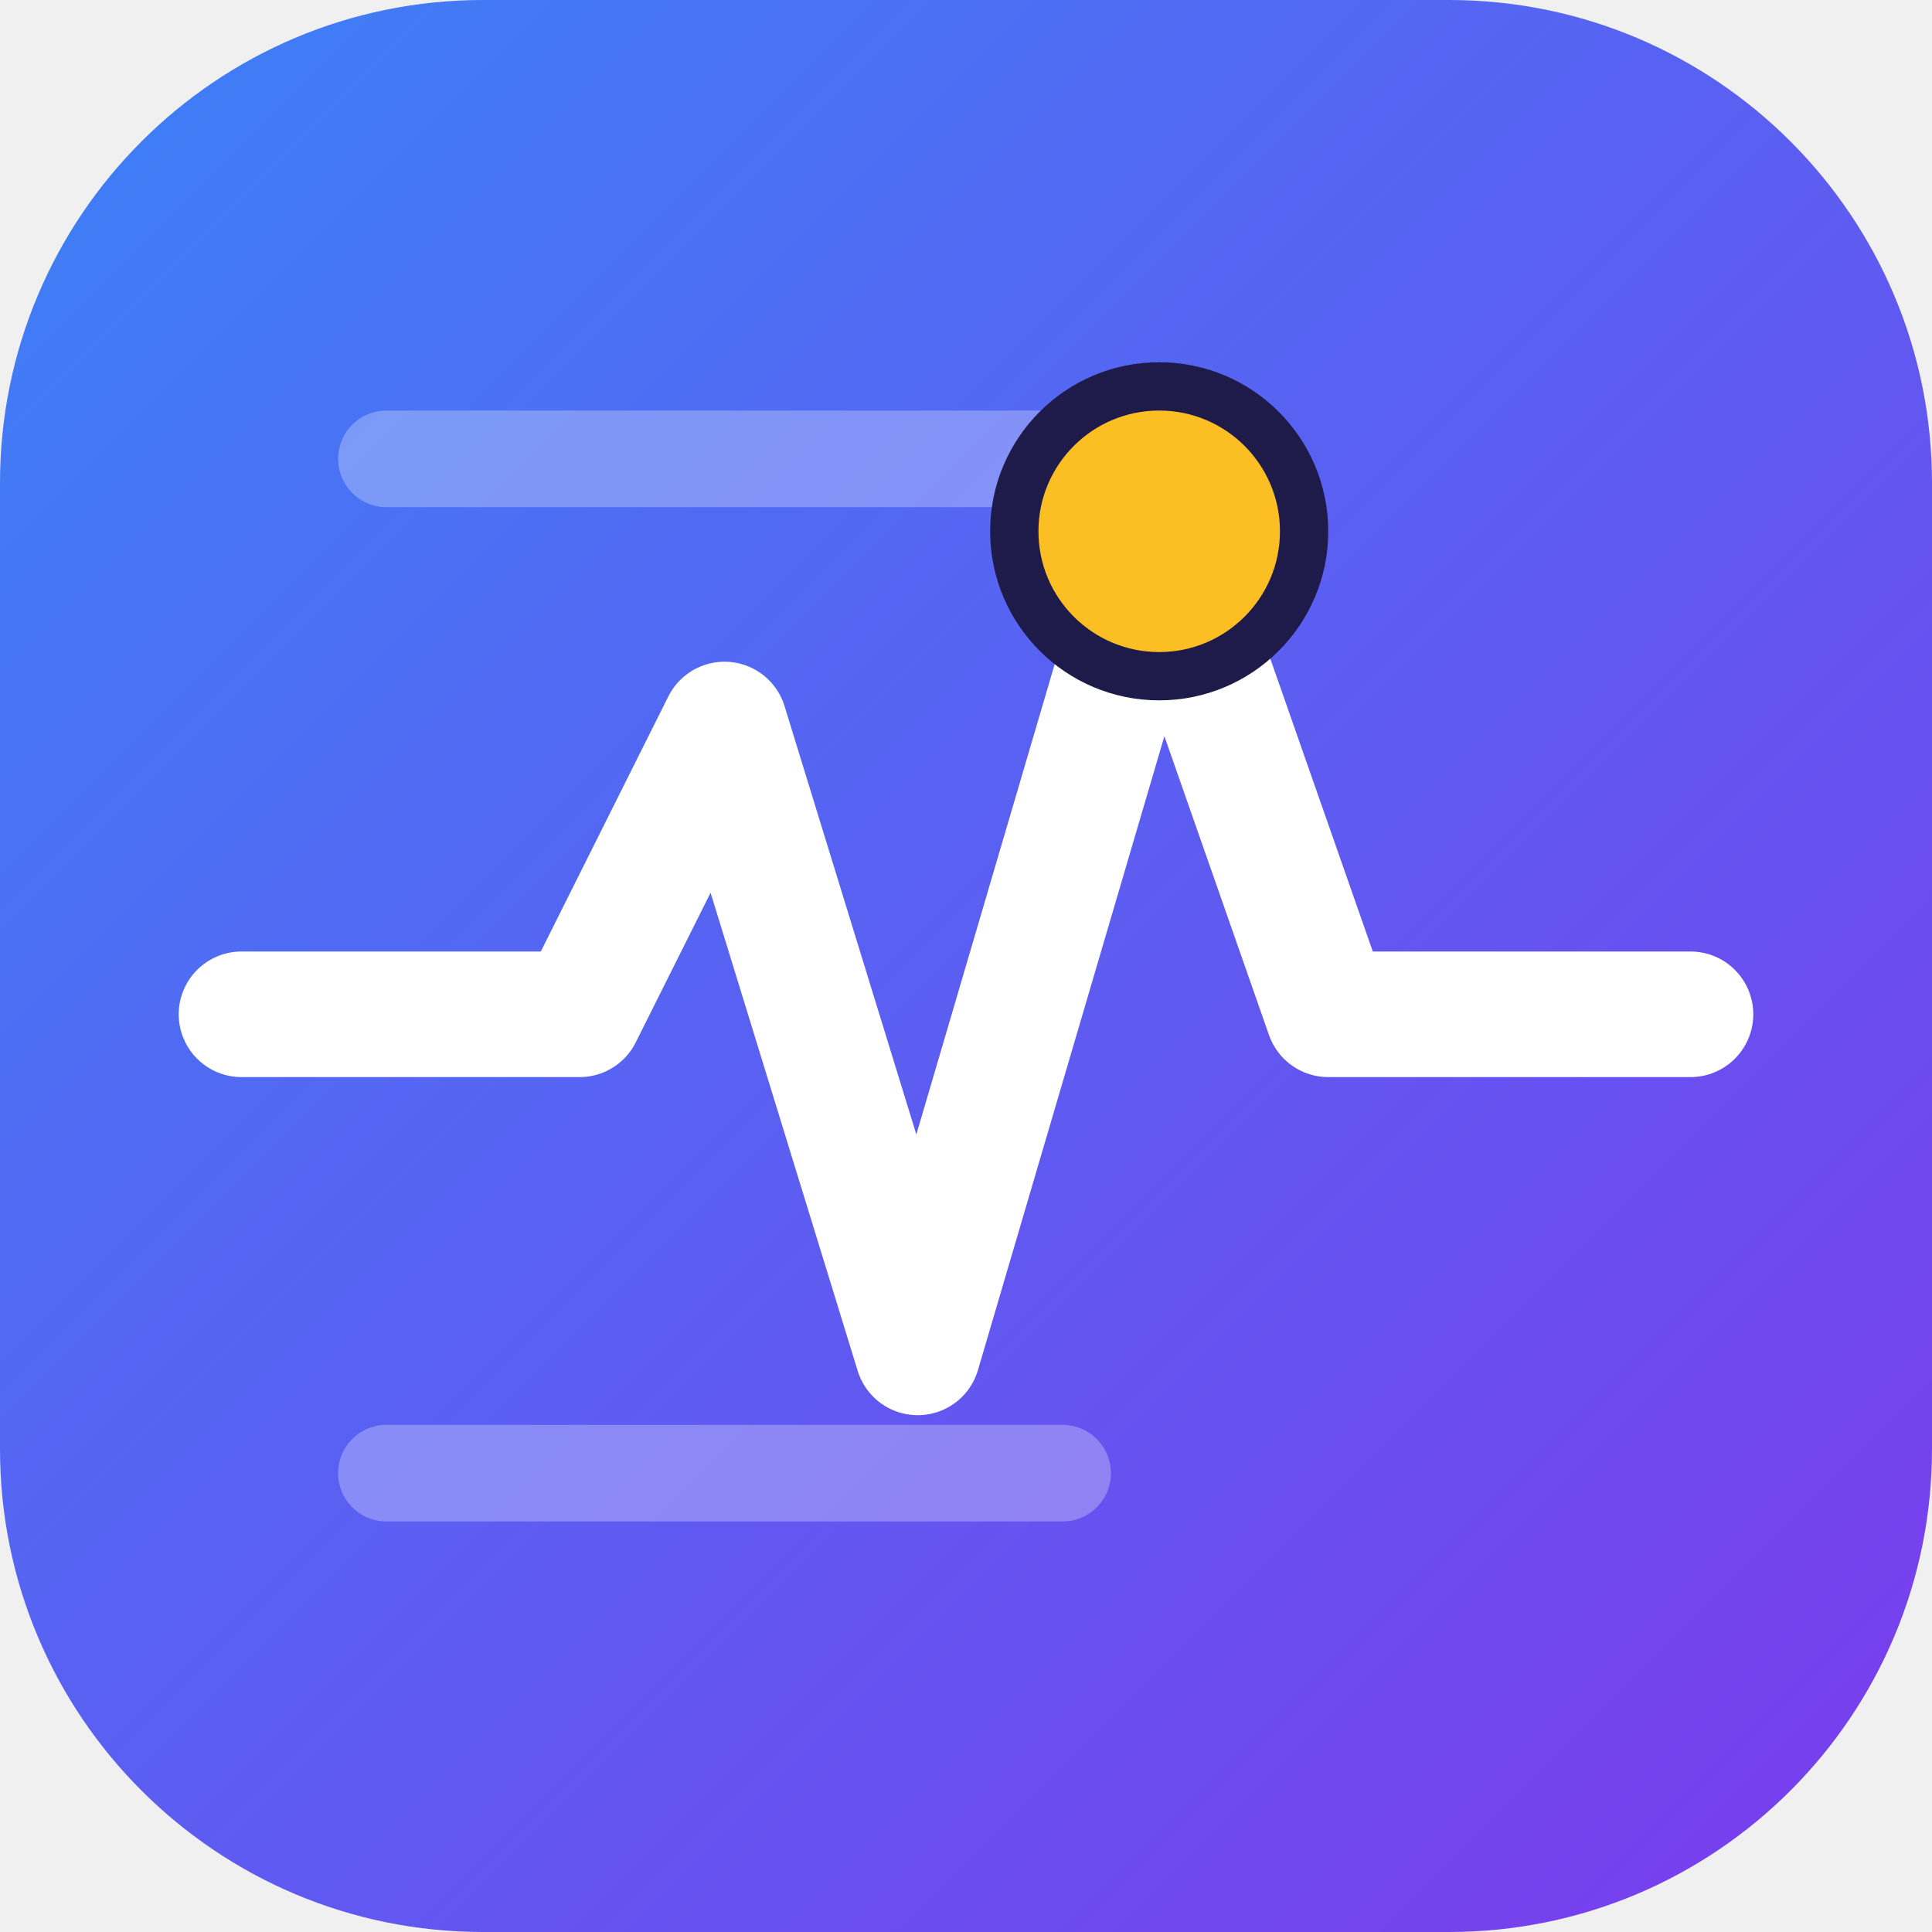
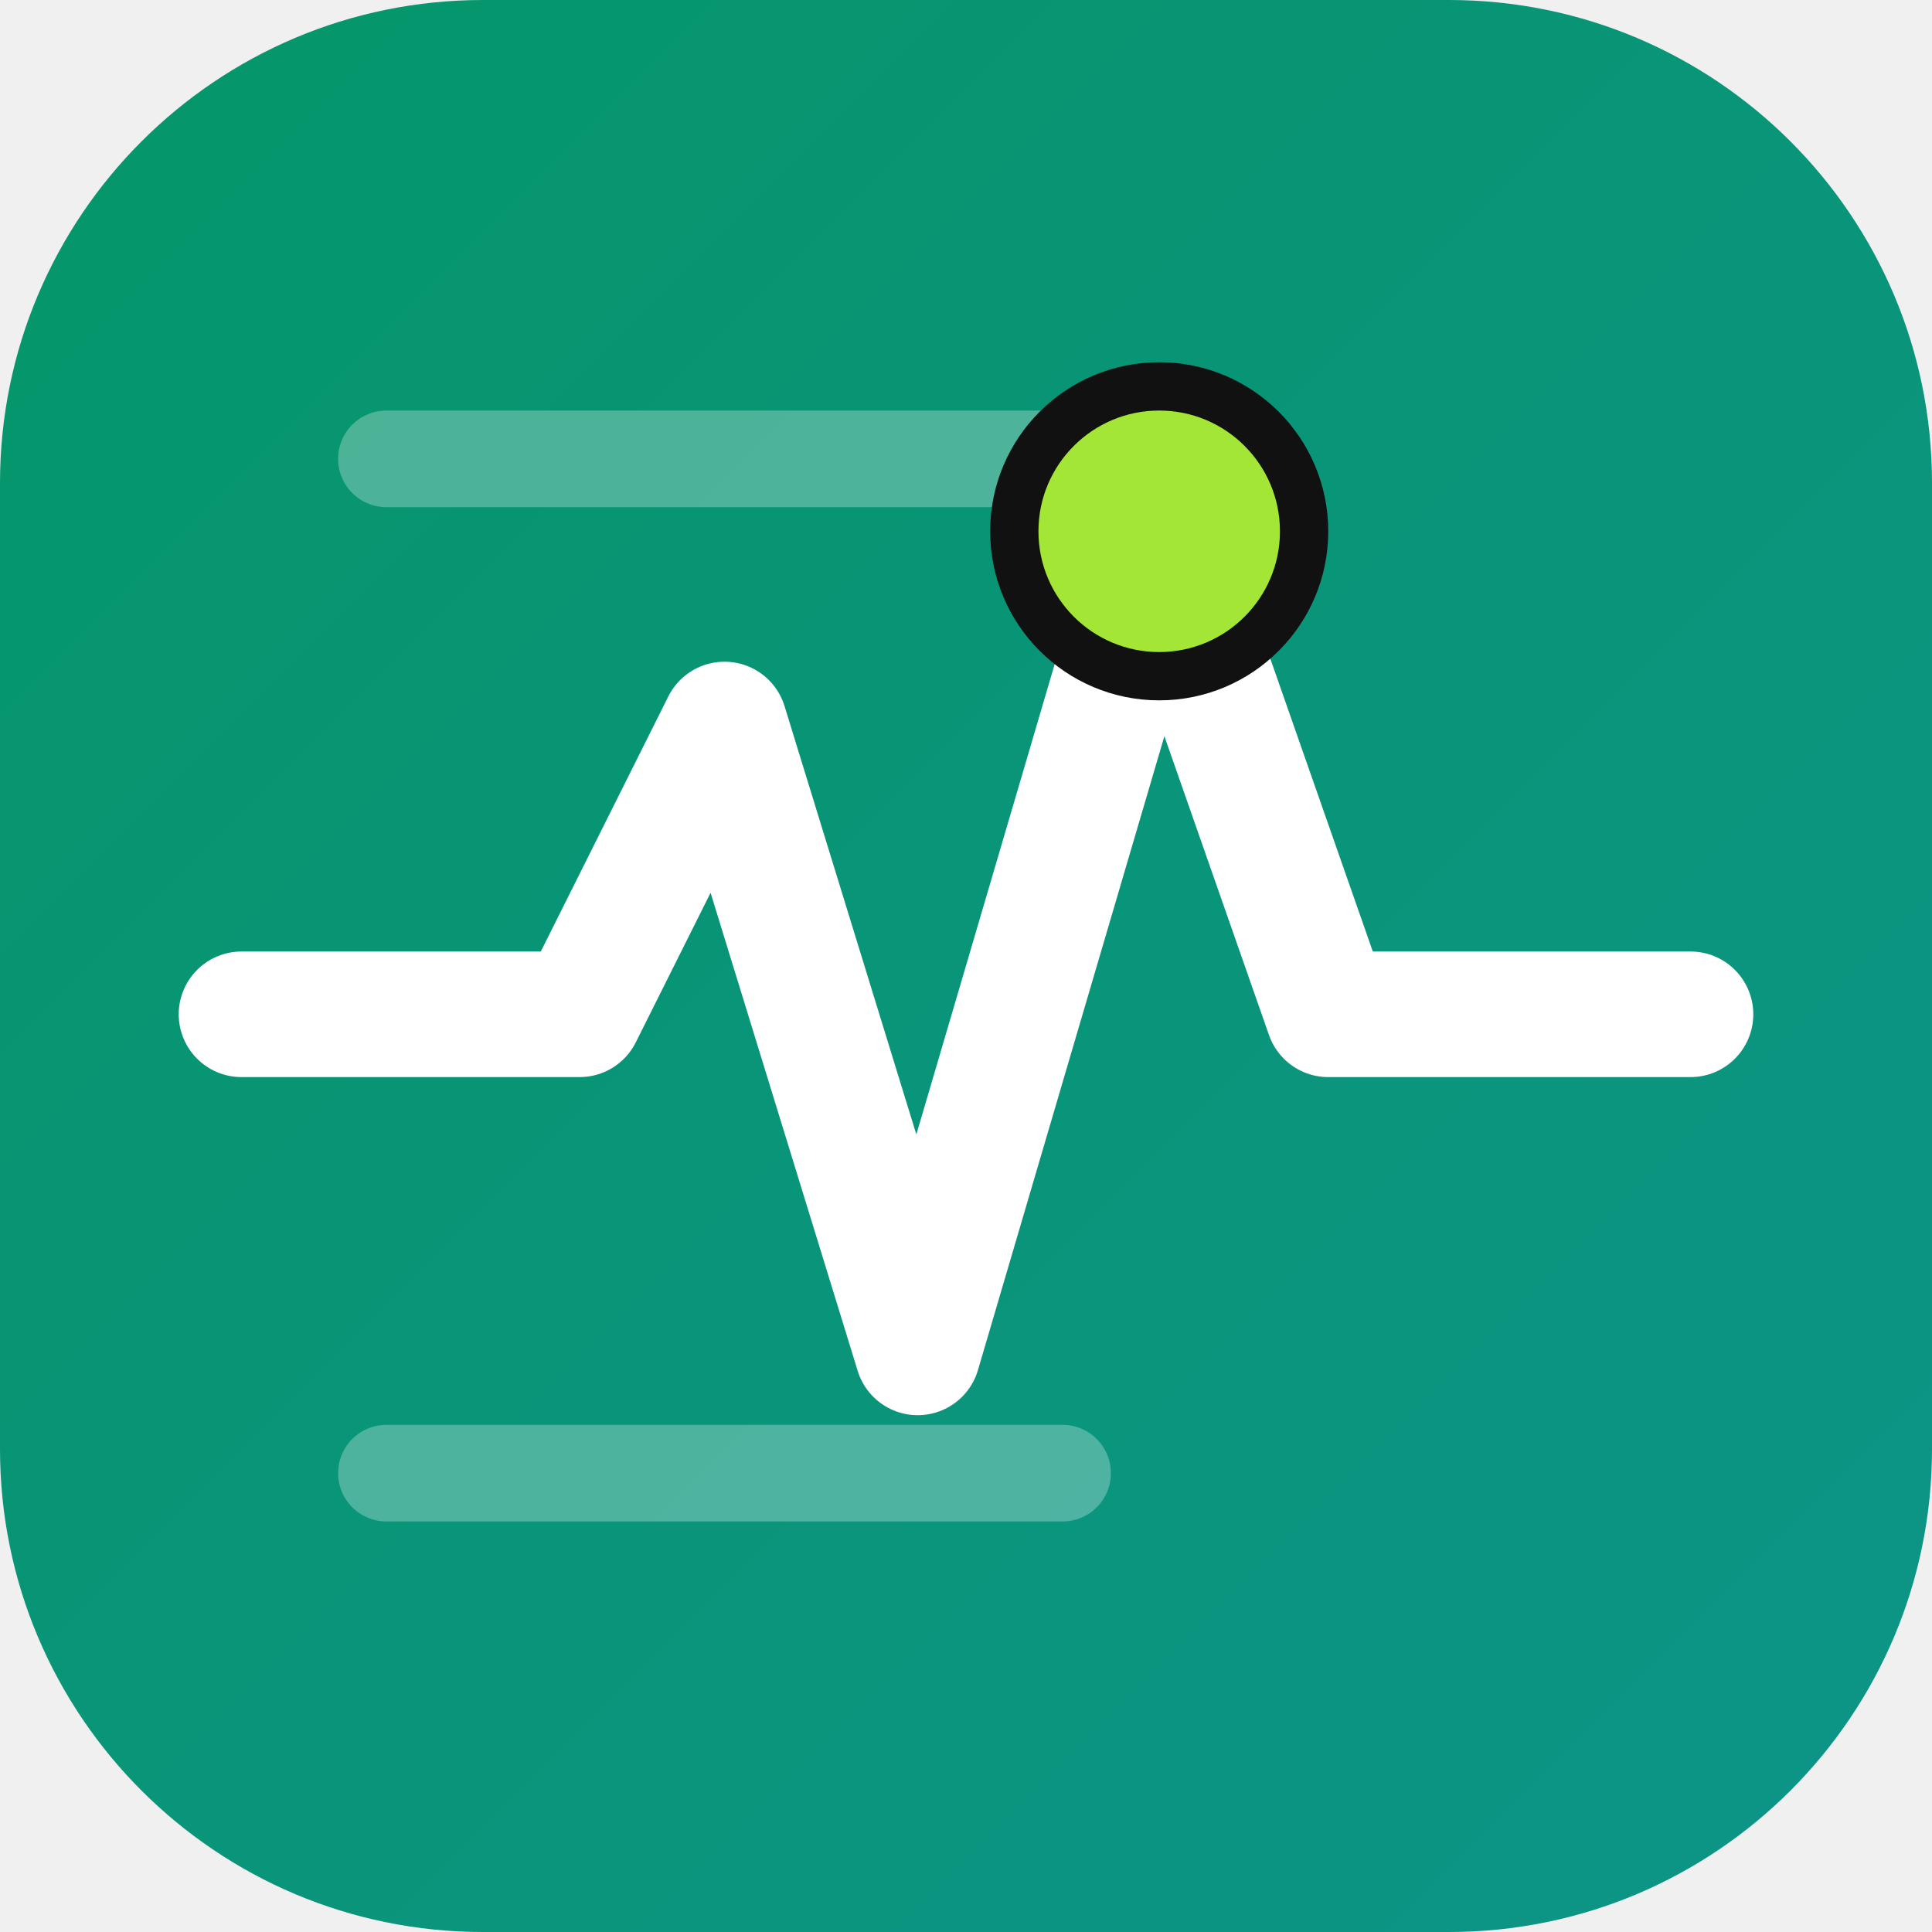
<svg xmlns="http://www.w3.org/2000/svg" viewBox="0 0 40 40">
  <defs>
    <linearGradient id="bg" x1="0" y1="0" x2="1" y2="1">
-       <stop offset="0" stop-color="#3b82f6" />
-       <stop offset="1" stop-color="#7c3aed" />
+       <stop offset="0" stop-color="#059669" />
+       <stop offset="1" stop-color="#0d9488" />
    </linearGradient>
  </defs>
  <rect width="40" height="40" rx="10" fill="url(#bg)" />
  <g stroke="#fff" stroke-opacity="0.28" stroke-width="2" stroke-linecap="round">
    <line x1="8" y1="9.5" x2="26" y2="9.5" />
    <line x1="8" y1="30.5" x2="22" y2="30.5" />
  </g>
  <polyline points="5,21 12,21 15,15 19,28 24,11 27.5,21 35,21" fill="none" stroke="#fff" stroke-width="2.6" stroke-linecap="round" stroke-linejoin="round" />
-   <circle cx="24" cy="11" r="3" fill="#fbbf24" stroke="#1e1b4b" stroke-width="1" />
+   <circle cx="24" cy="11" r="3" fill="#a3e635" stroke="#111" stroke-width="1" />
</svg>
